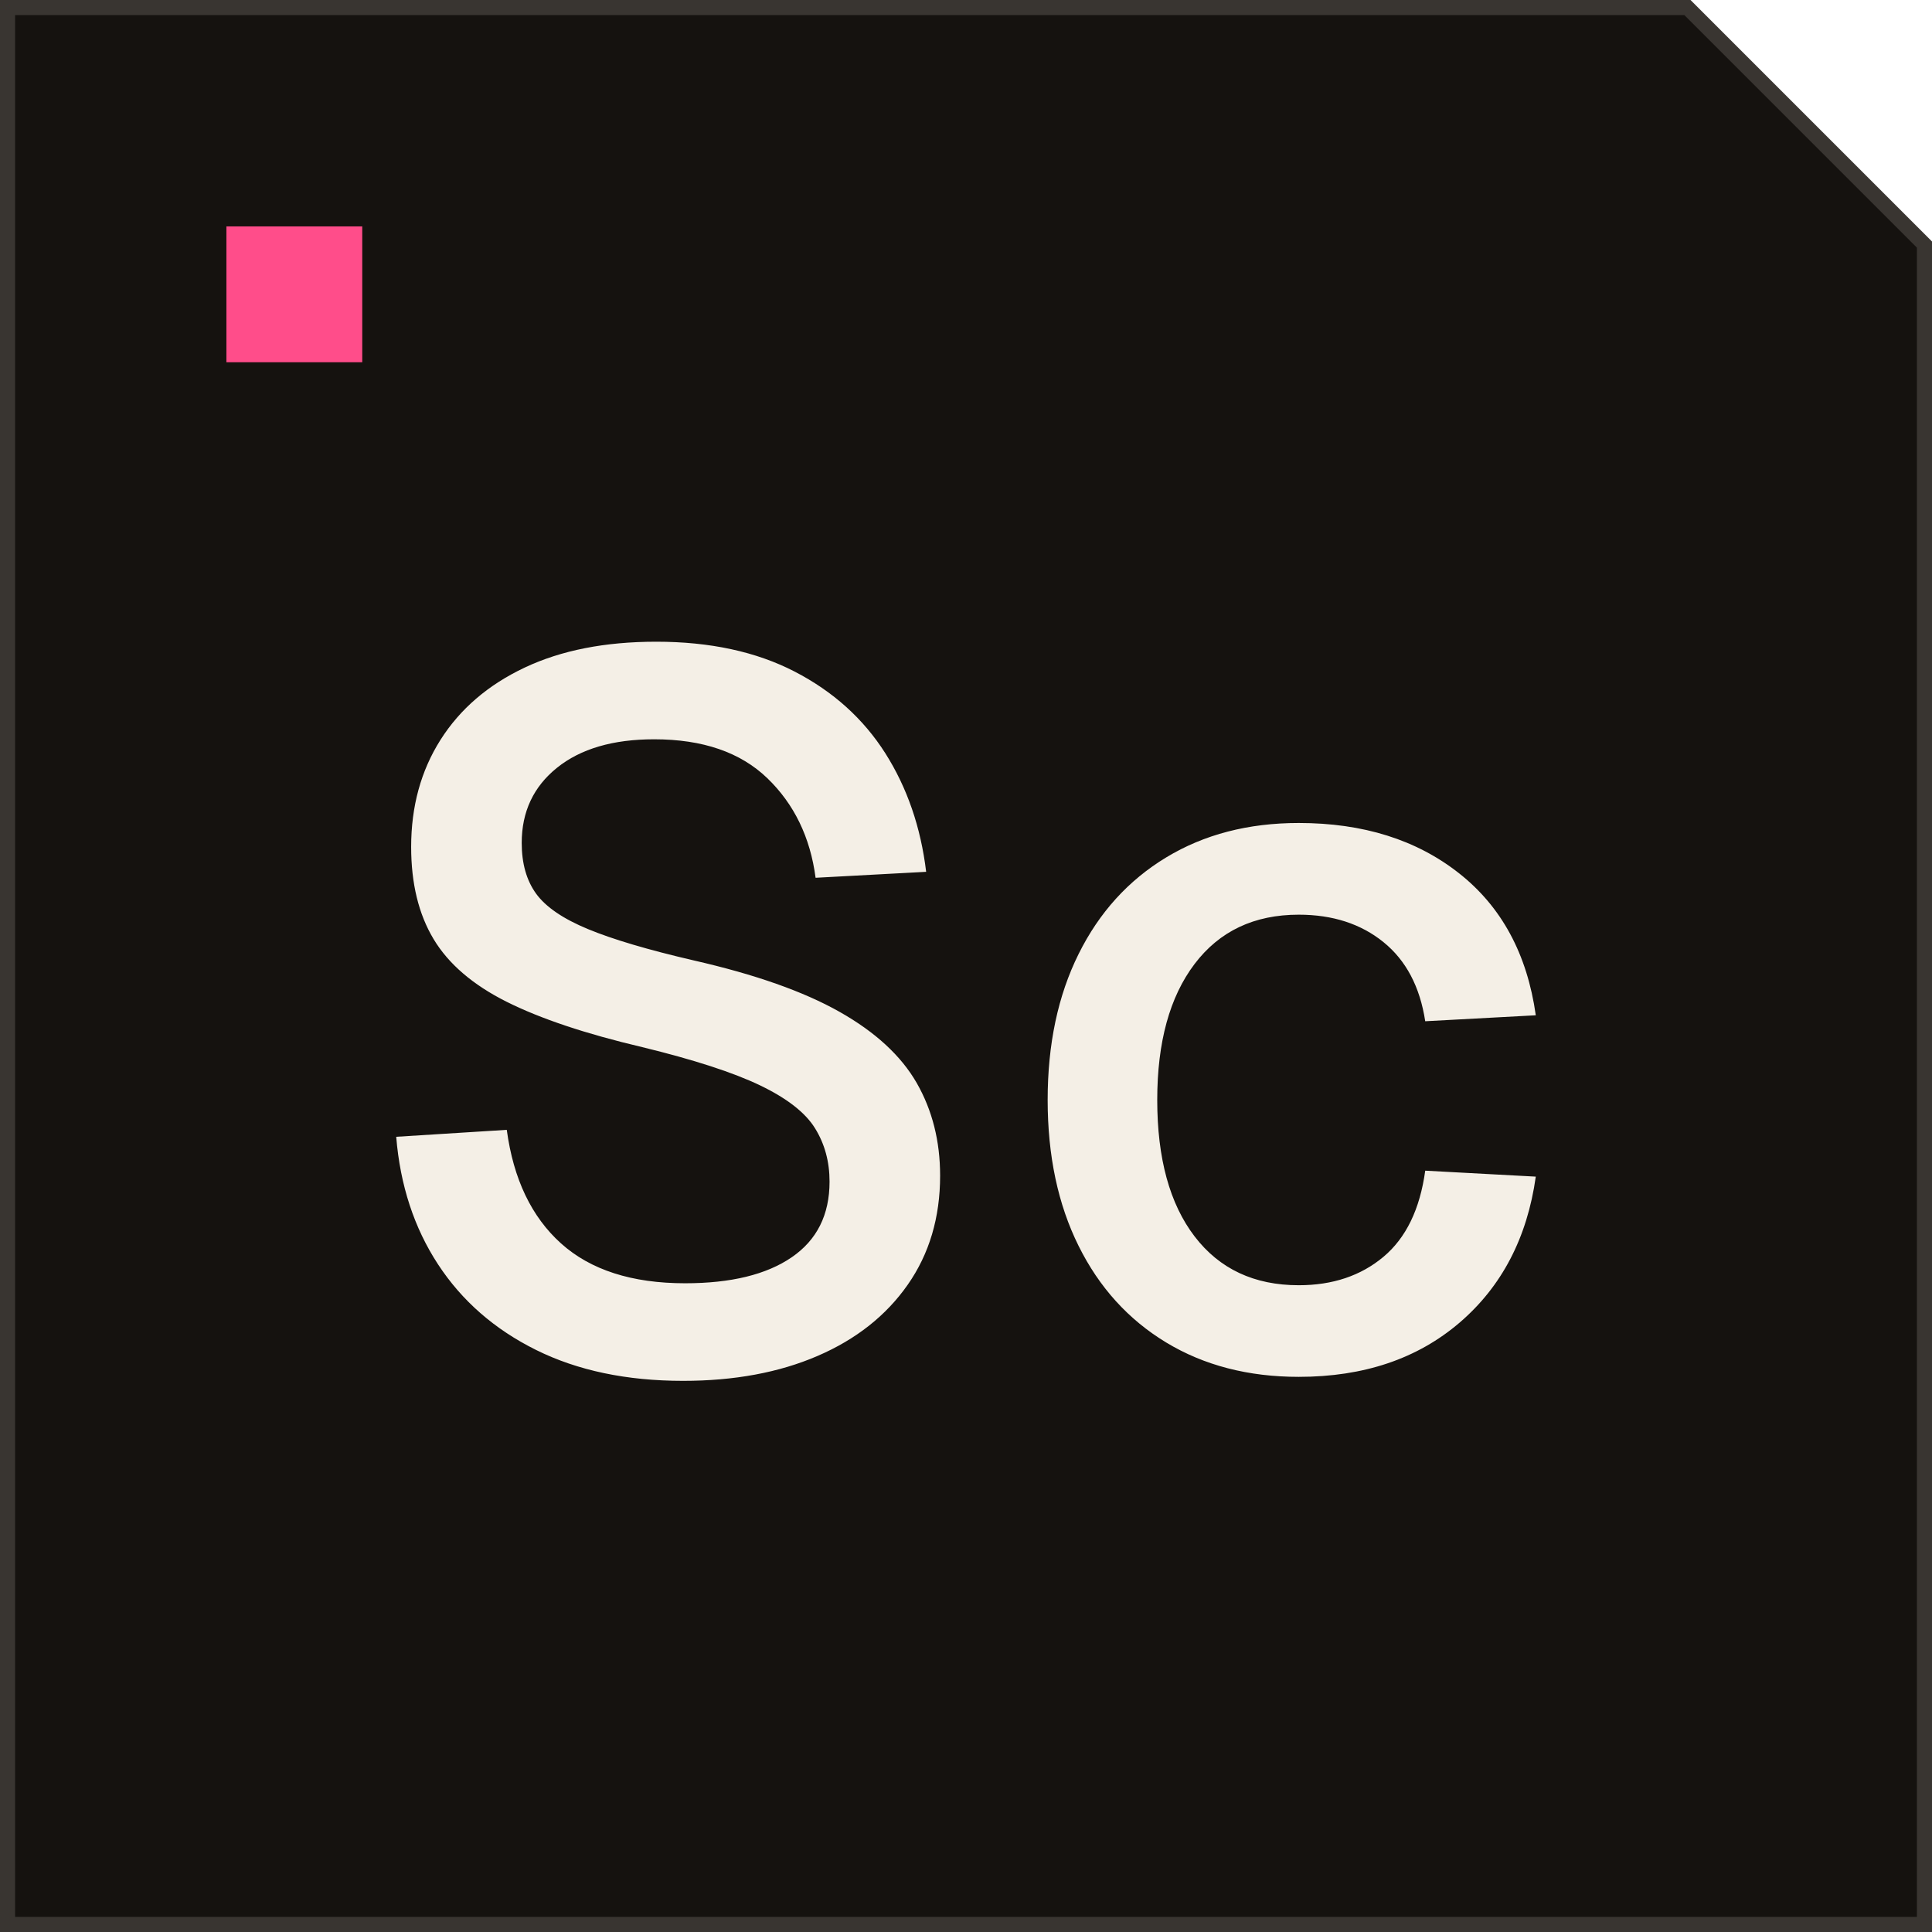
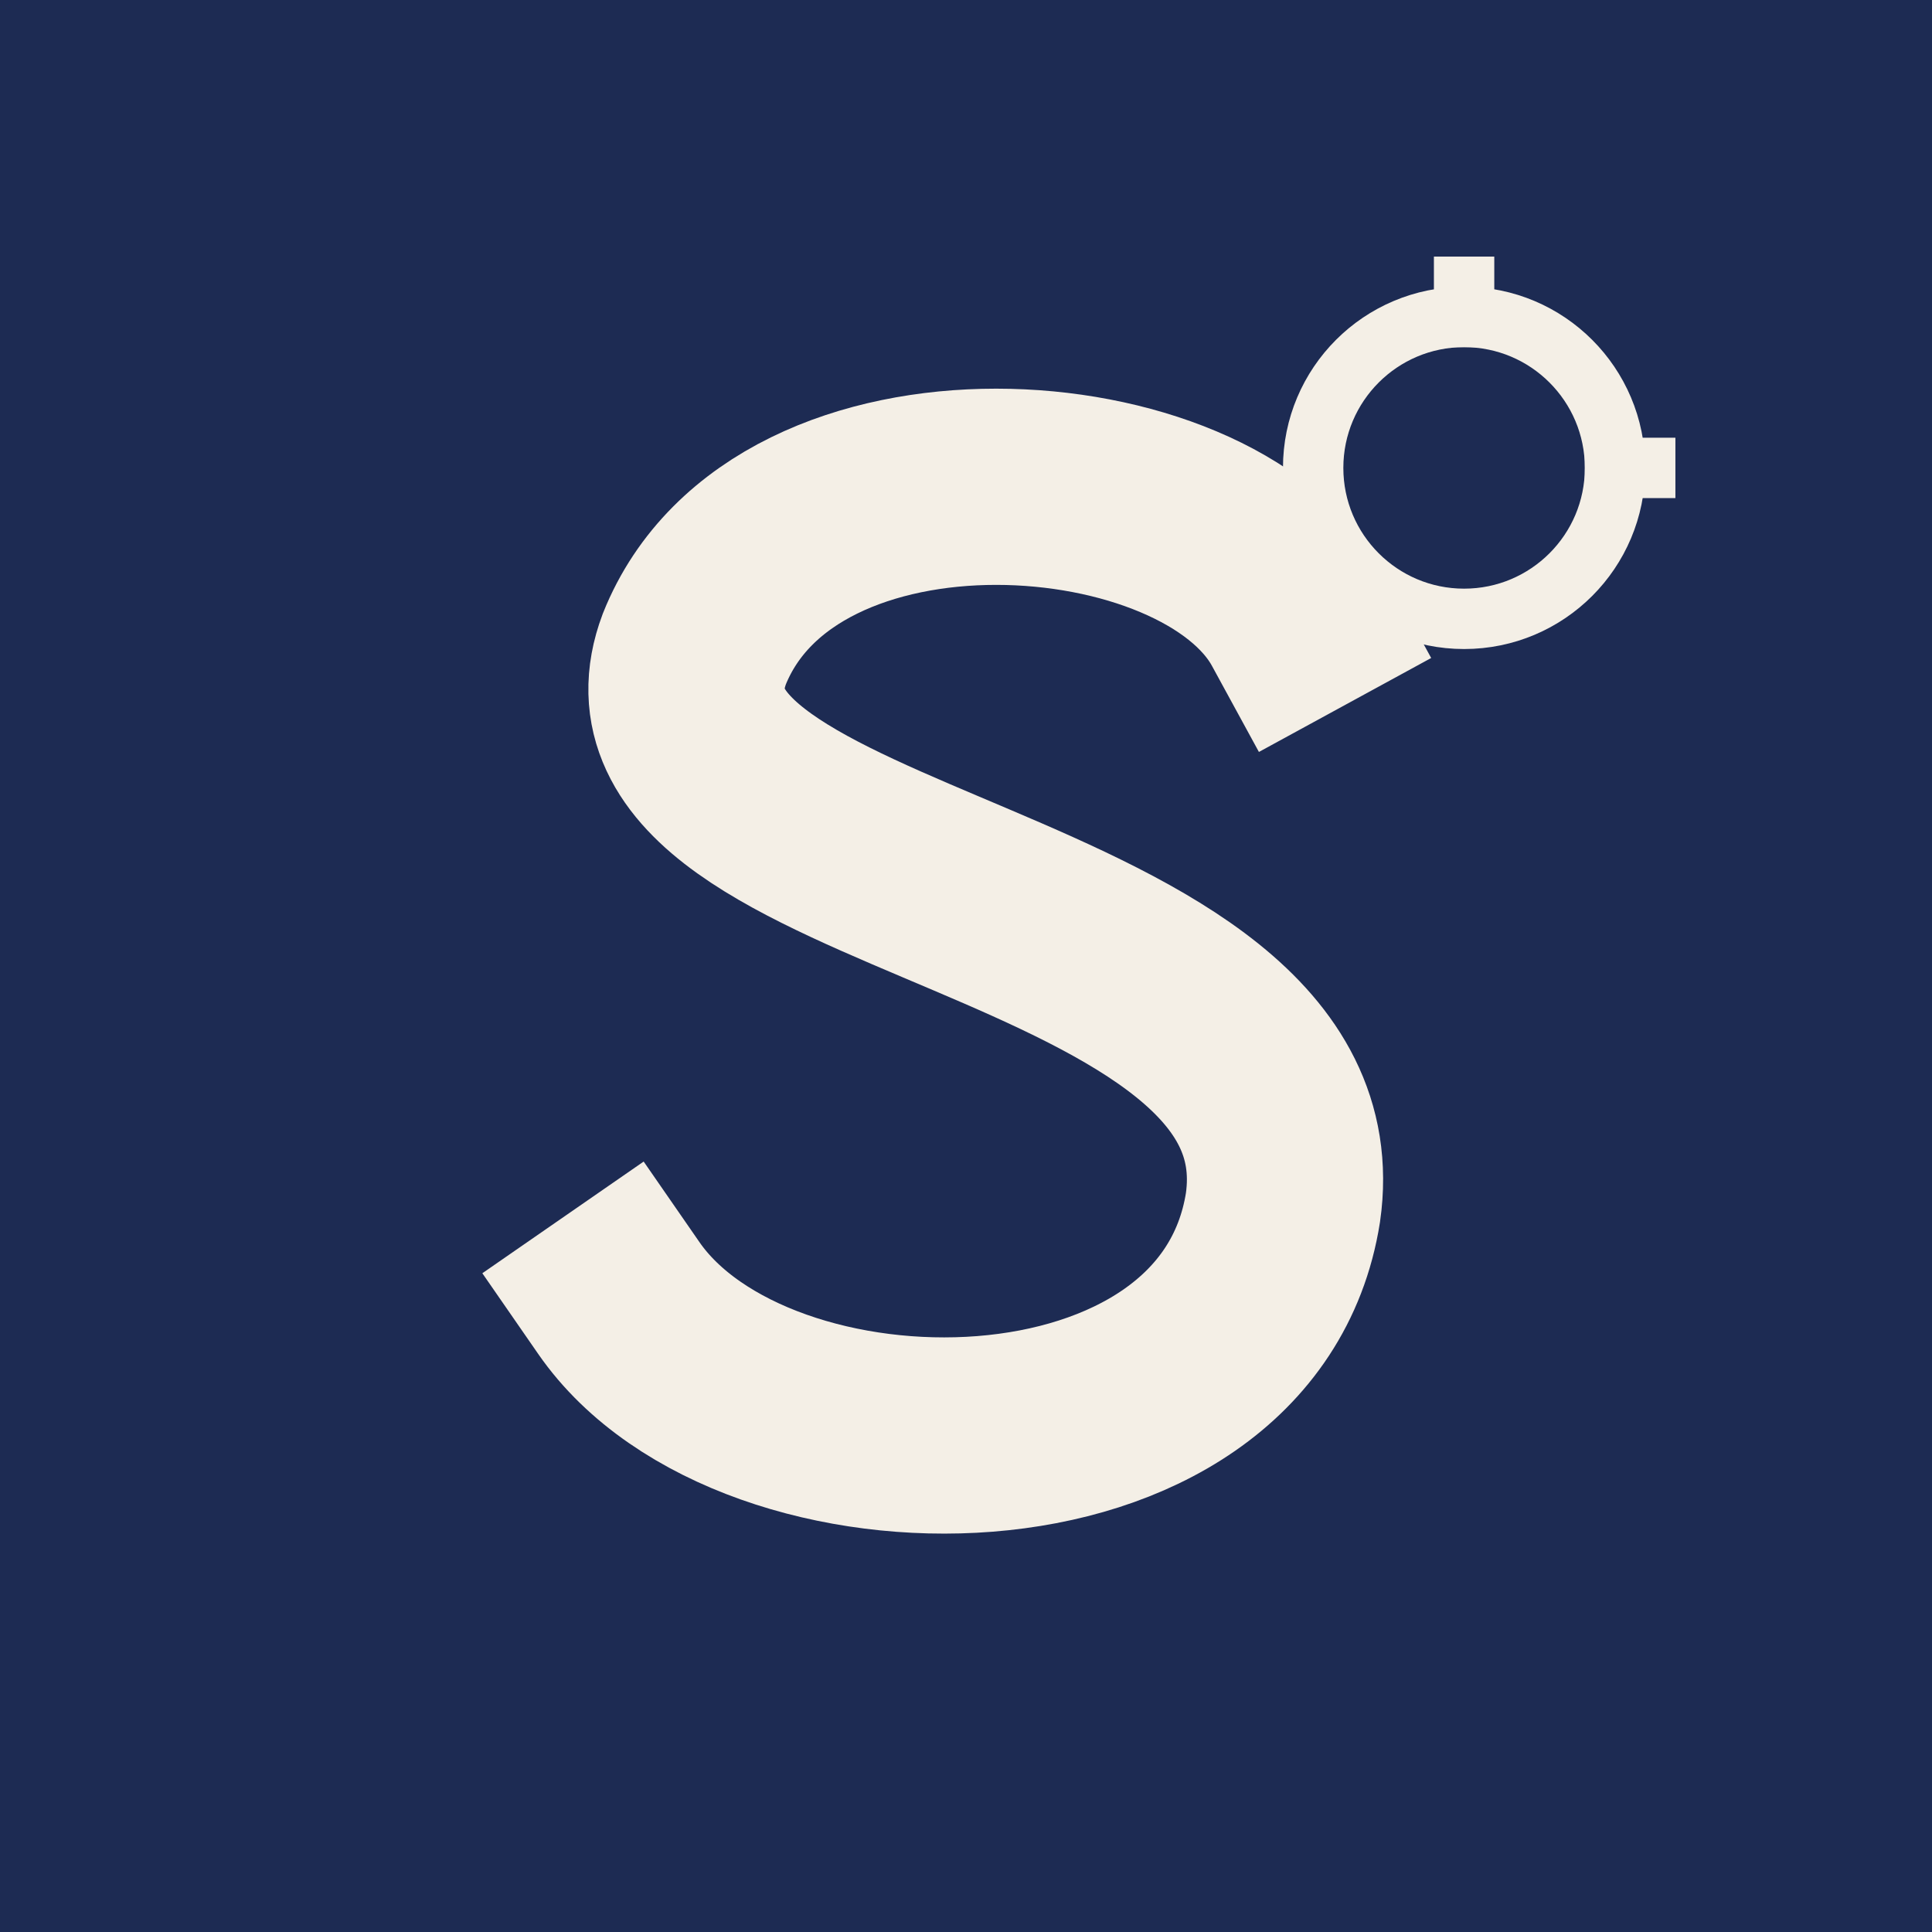
<svg xmlns="http://www.w3.org/2000/svg" viewBox="0 0 256 256" role="img" aria-label="Scout">
-   <path d="M0 0H224L256 32V256H0Z" fill="#15120F" />
-   <path d="M1 1H223.6L255 32.4V255H1Z" fill="none" stroke="#F4EFE6" stroke-opacity="0.16" stroke-width="2" />
-   <rect x="30" y="30" width="18" height="18" fill="#FF4D8A" />
-   <path d="M90.51 182.97L90.51 182.97Q79.29 182.97 71.04 178.88Q62.79 174.79 58.04 167.53Q53.29 160.27 52.50 150.63L52.50 150.63L67.15 149.71Q68.47 159.48 74.34 164.76Q80.22 170.04 90.78 170.04L90.78 170.04Q99.88 170.04 104.90 166.60Q109.92 163.17 109.92 156.57L109.92 156.57Q109.92 152.61 108.00 149.51Q106.09 146.41 100.74 143.83Q95.40 141.26 85.10 138.75L85.10 138.75Q73.88 136.11 67.15 132.75Q60.42 129.38 57.45 124.43Q54.48 119.48 54.48 112.22L54.48 112.22Q54.48 104.17 58.37 98.03Q62.26 91.89 69.52 88.46Q76.78 85.03 86.95 85.03L86.95 85.03Q97.64 85.03 105.30 88.99Q112.95 92.95 117.31 99.81Q121.66 106.68 122.72 115.52L122.72 115.52L108.07 116.31Q107.01 108.26 101.67 103.11Q96.32 97.96 86.68 97.96L86.68 97.96Q78.50 97.96 73.81 101.73Q69.13 105.49 69.13 111.69L69.13 111.69Q69.13 115.78 71.04 118.42Q72.96 121.06 77.91 123.11Q82.86 125.16 91.96 127.27L91.96 127.27Q104.11 130.04 111.24 134.07Q118.36 138.09 121.47 143.50Q124.57 148.92 124.57 155.78L124.57 155.78Q124.57 164.10 120.28 170.23Q115.99 176.37 108.33 179.67Q100.68 182.97 90.51 182.97ZM172.09 182.44L172.09 182.44Q162.06 182.44 154.53 177.89Q147.01 173.34 142.92 165.09Q138.82 156.84 138.82 145.75L138.82 145.75Q138.82 134.66 142.92 126.41Q147.01 118.16 154.53 113.61Q162.06 109.05 172.09 109.05L172.09 109.05Q184.89 109.05 193.34 115.72Q201.79 122.38 203.50 134.53L203.50 134.53L188.85 135.32Q187.80 128.46 183.31 124.83Q178.82 121.20 172.09 121.20L172.09 121.20Q163.24 121.20 158.29 127.73Q153.34 134.26 153.34 145.75L153.34 145.75Q153.34 157.36 158.29 163.83Q163.24 170.30 172.09 170.30L172.09 170.30Q178.82 170.30 183.31 166.54Q187.80 162.78 188.85 155.12L188.85 155.12L203.50 155.91Q201.79 168.06 193.41 175.25Q185.02 182.44 172.09 182.44Z" fill="#F4EFE6" />
+   <rect width="256" height="256" fill="#1D2B53" />
+   <path d="M172 82 C160 60 104 56 92 86 C80 118 176 118 170 160 C164 198 100 198 82 172" fill="none" stroke="#F4EFE6" stroke-width="26" stroke-linecap="square" />
+   <circle cx="194" cy="62" r="20" fill="none" stroke="#F4EFE6" stroke-width="8" />
+   <line x1="194" y1="34" x2="194" y2="46" stroke="#F4EFE6" stroke-width="8" />
+   <line x1="222" y1="62" x2="210" y2="62" stroke="#F4EFE6" stroke-width="8" />
</svg>
